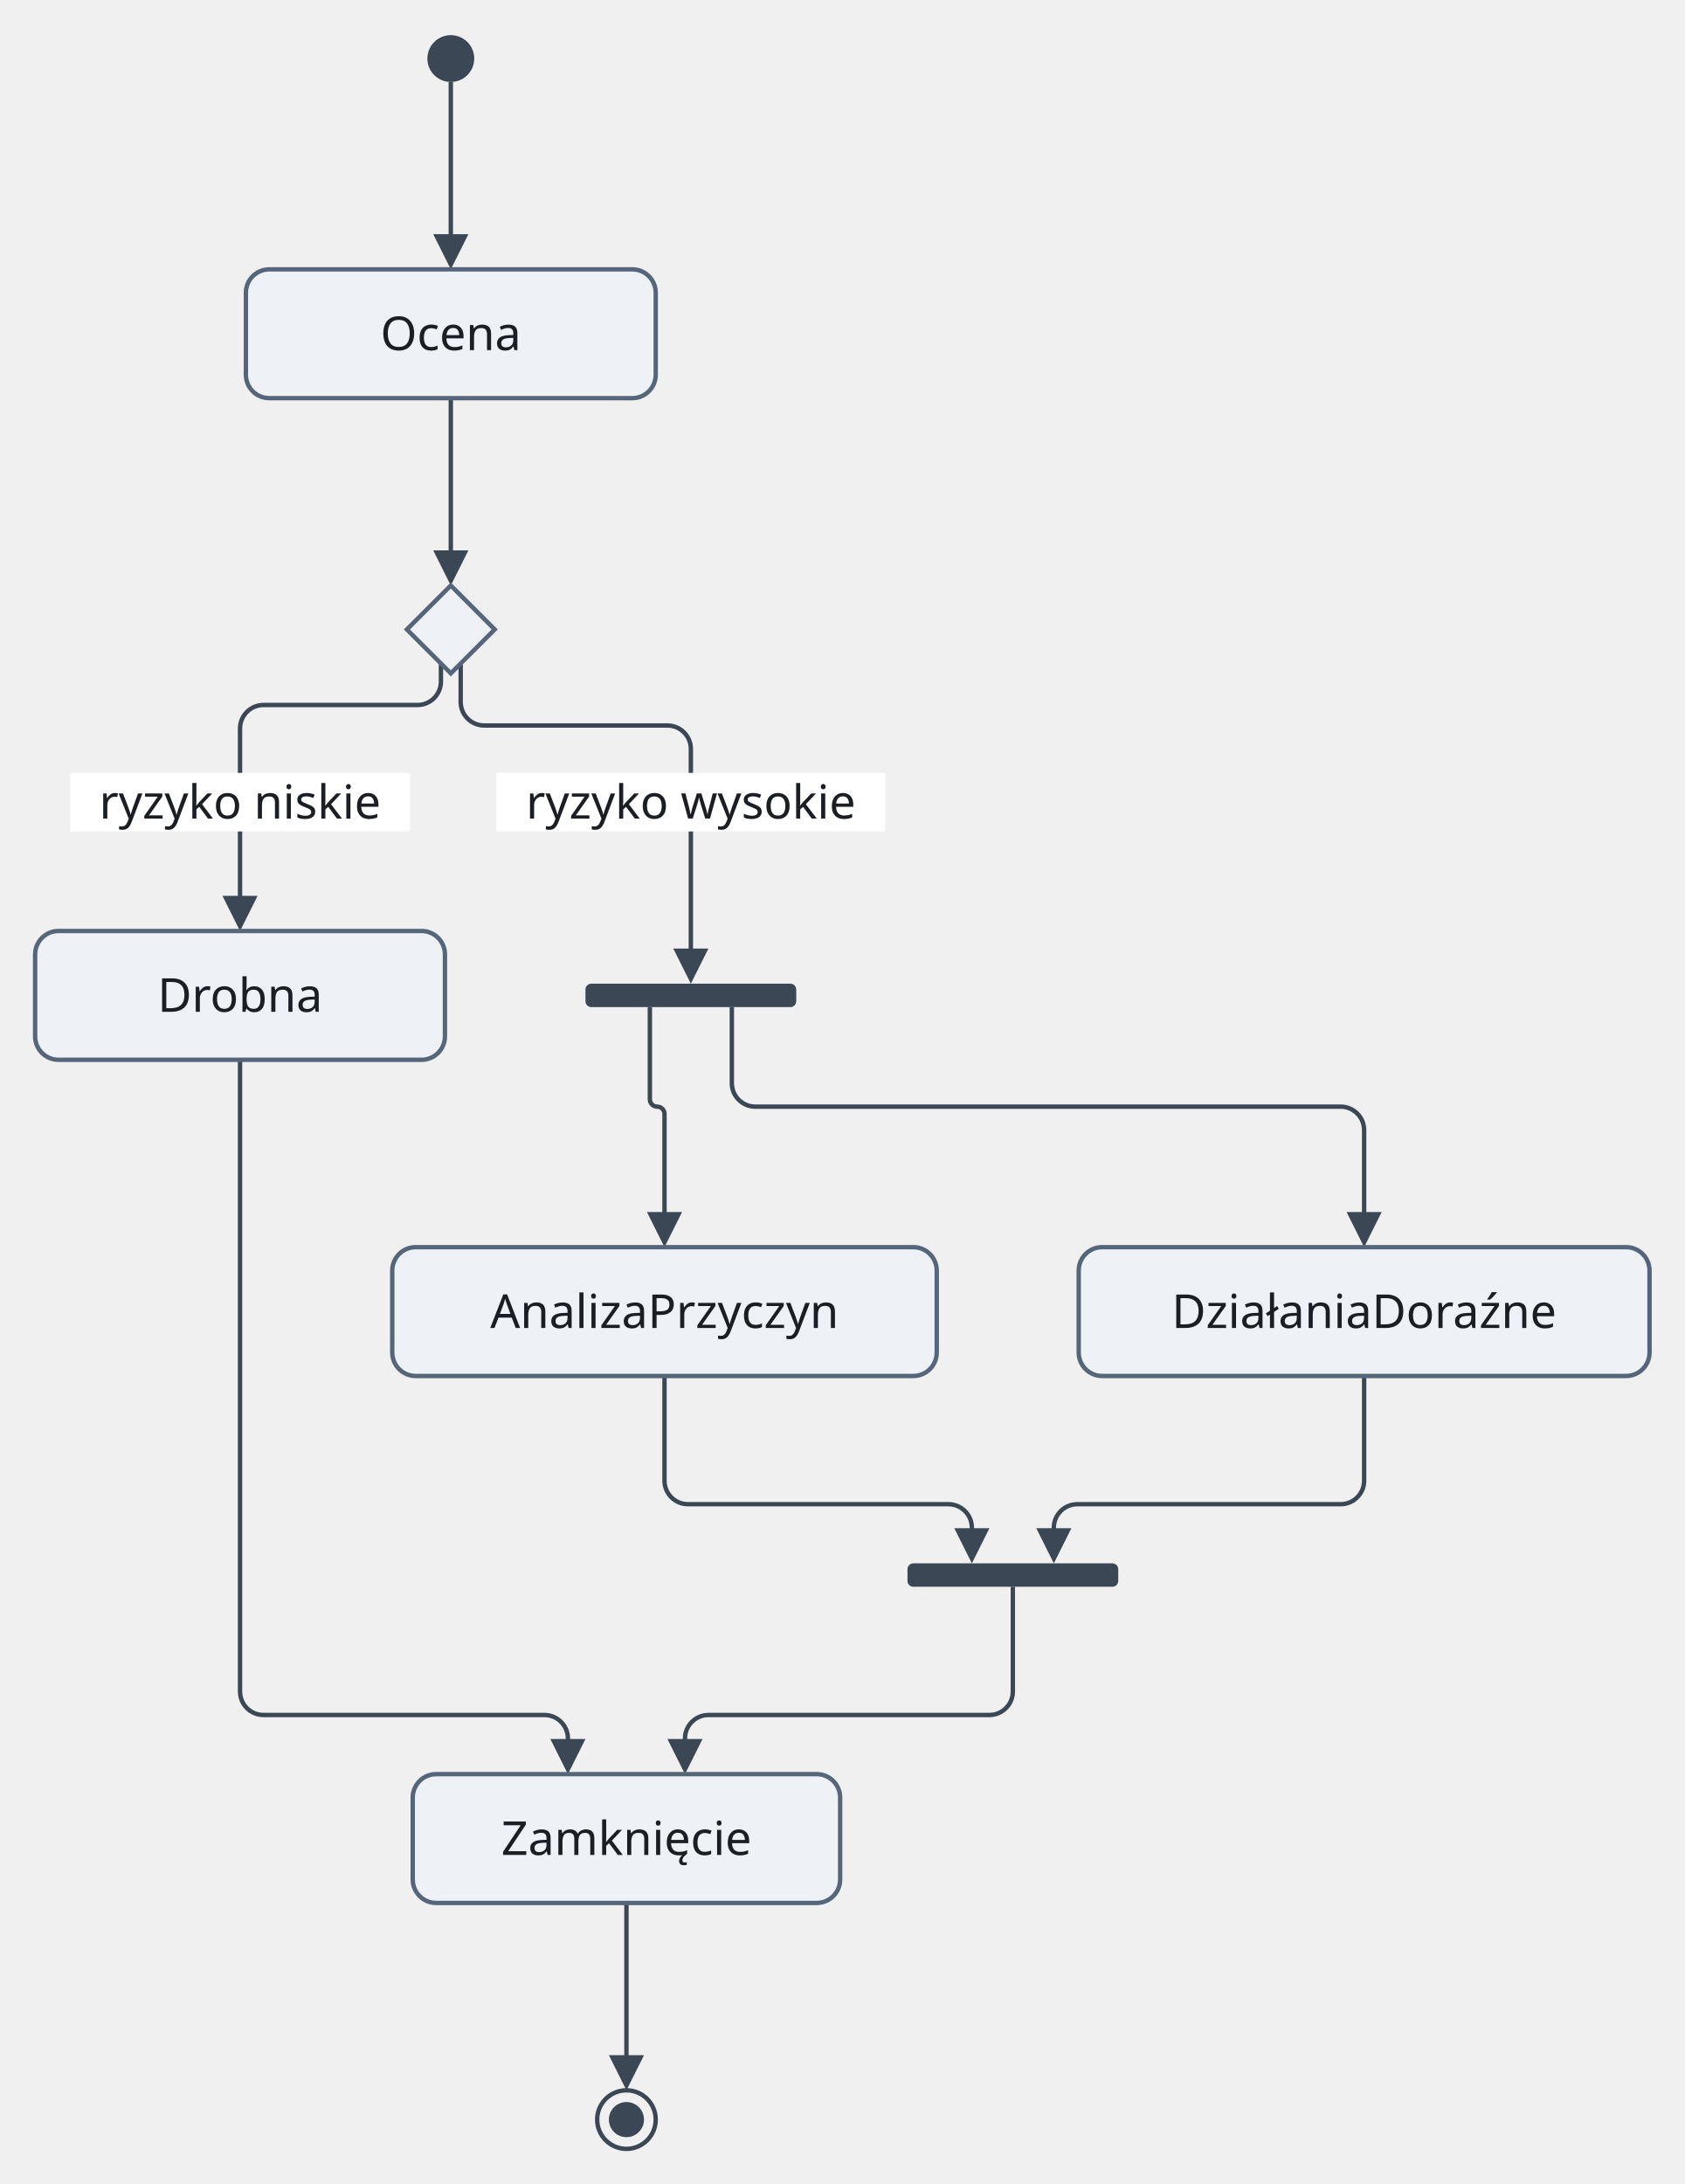
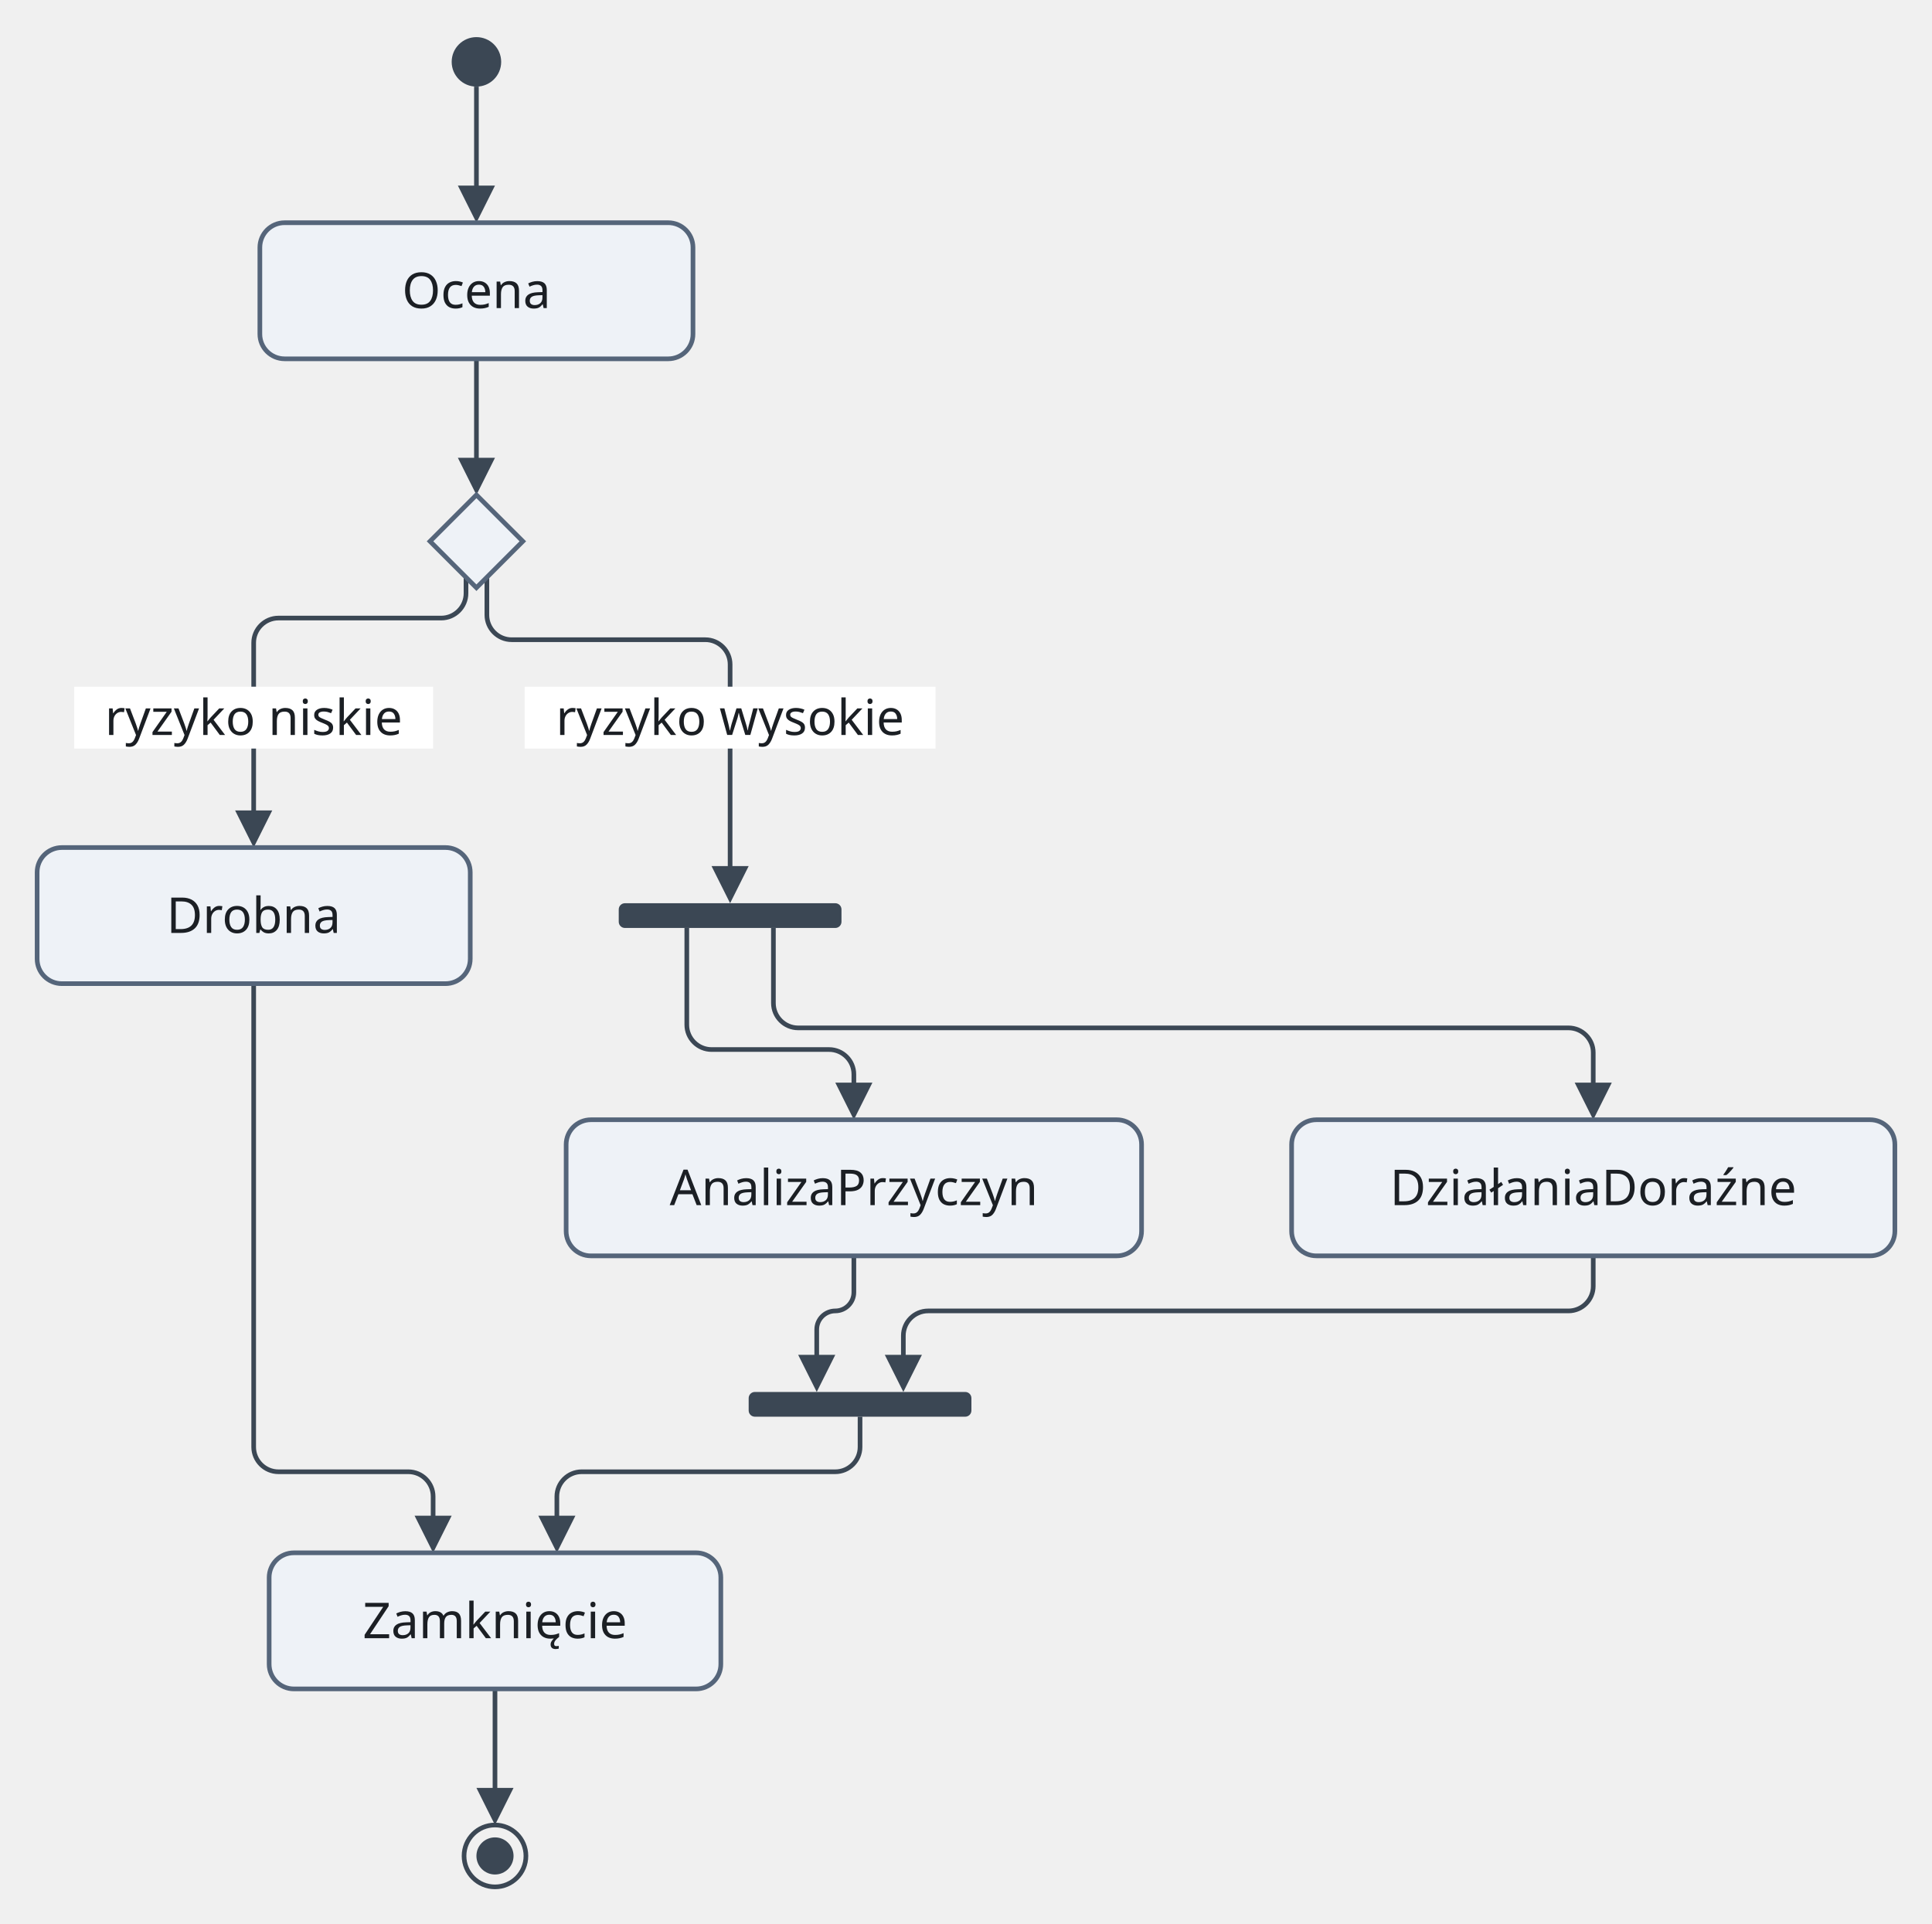
- <svg xmlns="http://www.w3.org/2000/svg" version="1.1" width="575.5" height="746" viewBox="-12 -12 575.5 746" role="img" font-family="Recursive, sans-serif" font-size="16">
-   <path class="edge" d="M142 16 L142 48 L142 71.6" fill="none" stroke="#3b4754" stroke-width="1.5" />
-   <path class="edge" d="M142 124 L142 156 L142 179.6" fill="none" stroke="#3b4754" stroke-width="1.5" />
-   <path class="edge" d="M138.63 214.63 L138.63 220.81 C138.63 225.21 135.03 228.81 130.63 228.81 L78 228.81 C73.6 228.81 70 232.41 70 236.81 L70 250 L70 274 L70 297.6" fill="none" stroke="#3b4754" stroke-width="1.5" />
-   <path class="edge" d="M145.38 214.63 L145.38 227.81 C145.38 232.21 148.98 235.81 153.38 235.81 L216 235.81 C220.4 235.81 224 239.41 224 243.81 L224 250 L224 274 L224 306 L224 315.6" fill="none" stroke="#3b4754" stroke-width="1.5" />
-   <path class="edge" d="M210 332 L210 350 L210 363.5 C210 364.88 211.13 366 212.5 366 L212.5 366 C213.88 366 215 367.13 215 368.5 L215 382 L215 405.6" fill="none" stroke="#3b4754" stroke-width="1.5" />
-   <path class="edge" d="M238 332 L238 350 L238 358 C238 362.4 241.6 366 246 366 L446 366 C450.4 366 454 369.6 454 374 L454 382 L454 405.6" fill="none" stroke="#3b4754" stroke-width="1.5" />
-   <path class="edge" d="M215 458 L215 490 L215 493.8 C215 498.2 218.6 501.8 223 501.8 L312 501.8 C316.4 501.8 320 505.4 320 509.8 L320 513.6" fill="none" stroke="#3b4754" stroke-width="1.5" />
-   <path class="edge" d="M454 458 L454 490 L454 493.8 C454 498.2 450.4 501.8 446 501.8 L356 501.8 C351.6 501.8 348 505.4 348 509.8 L348 513.6" fill="none" stroke="#3b4754" stroke-width="1.5" />
-   <path class="edge" d="M334 530 L334 562 L334 565.8 C334 570.2 330.4 573.8 326 573.8 L230 573.8 C225.6 573.8 222 577.4 222 581.8 L222 585.6" fill="none" stroke="#3b4754" stroke-width="1.5" />
-   <path class="edge" d="M70 350 L70 382 L70 414 L70 458 L70 490 L70 522 L70 530 L70 562 L70 565.8 C70 570.2 73.6 573.8 78 573.8 L174 573.8 C178.4 573.8 182 577.4 182 581.8 L182 585.6" fill="none" stroke="#3b4754" stroke-width="1.5" />
-   <path class="edge" d="M202 638 L202 670 L202 693.6" fill="none" stroke="#3b4754" stroke-width="1.5" />
-   <rect class="edge-label-background" x="12" y="252" width="116" height="20" fill="#ffffff" />
-   <rect class="edge-label-background" x="157.6" y="252" width="132.8" height="20" fill="#ffffff" />
-   <polygon class="arrowhead" points="142,80 136,68 148,68" fill="#3b4754" />
-   <polygon class="arrowhead" points="142,188 136,176 148,176" fill="#3b4754" />
-   <polygon class="arrowhead" points="70,306 64,294 76,294" fill="#3b4754" />
-   <polygon class="arrowhead" points="224,324 218,312 230,312" fill="#3b4754" />
-   <polygon class="arrowhead" points="215,414 209,402 221,402" fill="#3b4754" />
-   <polygon class="arrowhead" points="454,414 448,402 460,402" fill="#3b4754" />
-   <polygon class="arrowhead" points="320,522 314,510 326,510" fill="#3b4754" />
-   <polygon class="arrowhead" points="348,522 342,510 354,510" fill="#3b4754" />
-   <polygon class="arrowhead" points="222,594 216,582 228,582" fill="#3b4754" />
-   <polygon class="arrowhead" points="182,594 176,582 188,582" fill="#3b4754" />
-   <polygon class="arrowhead" points="202,702 196,690 208,690" fill="#3b4754" />
+ <svg xmlns="http://www.w3.org/2000/svg" version="1.1" width="624.5" height="622" viewBox="-12 -12 624.5 622" role="img" font-family="Recursive, sans-serif" font-size="16">
+   <path class="edge" d="M142 16 L142 51.6" fill="none" stroke="#3b4754" stroke-width="1.5" />
+   <path class="edge" d="M142 104 L142 139.6" fill="none" stroke="#3b4754" stroke-width="1.5" />
+   <path class="edge" d="M138.63 174.63 L138.63 179.81 C138.63 184.21 135.03 187.81 130.63 187.81 L78 187.81 C73.6 187.81 70 191.41 70 195.81 L70 208 L70 232 L70 253.6" fill="none" stroke="#3b4754" stroke-width="1.5" />
+   <path class="edge" d="M145.38 174.63 L145.38 186.81 C145.38 191.21 148.98 194.81 153.38 194.81 L216 194.81 C220.4 194.81 224 198.41 224 202.81 L224 208 L224 232 L224 262 L224 271.6" fill="none" stroke="#3b4754" stroke-width="1.5" />
+   <path class="edge" d="M210 288 L210 306 L210 319.3 C210 323.7 213.6 327.3 218 327.3 L256 327.3 C260.4 327.3 264 330.9 264 335.3 L264 341.6" fill="none" stroke="#3b4754" stroke-width="1.5" />
+   <path class="edge" d="M238 288 L238 306 L238 312.3 C238 316.7 241.6 320.3 246 320.3 L495 320.3 C499.4 320.3 503 323.9 503 328.3 L503 341.6" fill="none" stroke="#3b4754" stroke-width="1.5" />
+   <path class="edge" d="M264 394 L264 405.8 C264 409.1 261.3 411.8 258 411.8 L258 411.8 C254.7 411.8 252 414.5 252 417.8 L252 429.6" fill="none" stroke="#3b4754" stroke-width="1.5" />
+   <path class="edge" d="M503 394 L503 403.8 C503 408.2 499.4 411.8 495 411.8 L288 411.8 C283.6 411.8 280 415.4 280 419.8 L280 429.6" fill="none" stroke="#3b4754" stroke-width="1.5" />
+   <path class="edge" d="M266 446 L266 455.8 C266 460.2 262.4 463.8 258 463.8 L176 463.8 C171.6 463.8 168 467.4 168 471.8 L168 481.6" fill="none" stroke="#3b4754" stroke-width="1.5" />
+   <path class="edge" d="M70 306 L70 350 L70 394 L70 438 L70 446 L70 455.8 C70 460.2 73.6 463.8 78 463.8 L120 463.8 C124.4 463.8 128 467.4 128 471.8 L128 481.6" fill="none" stroke="#3b4754" stroke-width="1.5" />
+   <path class="edge" d="M148 534 L148 569.6" fill="none" stroke="#3b4754" stroke-width="1.5" />
+   <rect class="edge-label-background" x="12" y="210" width="116" height="20" fill="#ffffff" />
+   <rect class="edge-label-background" x="157.6" y="210" width="132.8" height="20" fill="#ffffff" />
+   <polygon class="arrowhead" points="142,60 136,48 148,48" fill="#3b4754" />
+   <polygon class="arrowhead" points="142,148 136,136 148,136" fill="#3b4754" />
+   <polygon class="arrowhead" points="70,262 64,250 76,250" fill="#3b4754" />
+   <polygon class="arrowhead" points="224,280 218,268 230,268" fill="#3b4754" />
+   <polygon class="arrowhead" points="264,350 258,338 270,338" fill="#3b4754" />
+   <polygon class="arrowhead" points="503,350 497,338 509,338" fill="#3b4754" />
+   <polygon class="arrowhead" points="252,438 246,426 258,426" fill="#3b4754" />
+   <polygon class="arrowhead" points="280,438 274,426 286,426" fill="#3b4754" />
+   <polygon class="arrowhead" points="168,490 162,478 174,478" fill="#3b4754" />
+   <polygon class="arrowhead" points="128,490 122,478 134,478" fill="#3b4754" />
+   <polygon class="arrowhead" points="148,578 142,566 154,566" fill="#3b4754" />
  <circle class="node" cx="142" cy="8" r="8" fill="#3b4754" />
-   <rect class="node" x="72" y="80" width="140" height="44" rx="8" fill="#eef2f7" stroke="#55657a" stroke-width="1.5" />
-   <polygon class="node" points="142,188 157,203 142,218 127,203" fill="#eef2f7" stroke="#55657a" stroke-width="1.5" />
-   <rect class="node" x="0" y="306" width="140" height="44" rx="8" fill="#eef2f7" stroke="#55657a" stroke-width="1.5" />
-   <rect class="node" x="188" y="324" width="72" height="8" rx="2" fill="#3b4754" />
-   <rect class="node" x="122" y="414" width="186" height="44" rx="8" fill="#eef2f7" stroke="#55657a" stroke-width="1.5" />
-   <rect class="node" x="356.5" y="414" width="195" height="44" rx="8" fill="#eef2f7" stroke="#55657a" stroke-width="1.5" />
-   <rect class="node" x="298" y="522" width="72" height="8" rx="2" fill="#3b4754" />
-   <rect class="node" x="129" y="594" width="146" height="44" rx="8" fill="#eef2f7" stroke="#55657a" stroke-width="1.5" />
-   <circle class="node" cx="202" cy="712" r="10" fill="none" stroke="#3b4754" stroke-width="1.5" />
-   <circle class="node-detail" cx="202" cy="712" r="6" fill="#3b4754" />
-   <text class="node-label" x="142" y="107.6" text-anchor="middle" fill="#1b1f24">Ocena</text>
-   <text class="node-label" x="70" y="333.6" text-anchor="middle" fill="#1b1f24">Drobna</text>
-   <text class="node-label" x="215" y="441.6" text-anchor="middle" fill="#1b1f24">AnalizaPrzyczyn</text>
-   <text class="node-label" x="454" y="441.6" text-anchor="middle" fill="#1b1f24">DziałaniaDoraźne</text>
-   <text class="node-label" x="202" y="621.6" text-anchor="middle" fill="#1b1f24">Zamknięcie</text>
-   <text class="edge-label" x="70" y="267.6" text-anchor="middle" fill="#1b1f24">ryzyko niskie</text>
-   <text class="edge-label" x="224" y="267.6" text-anchor="middle" fill="#1b1f24">ryzyko wysokie</text>
+   <rect class="node" x="72" y="60" width="140" height="44" rx="8" fill="#eef2f7" stroke="#55657a" stroke-width="1.5" />
+   <polygon class="node" points="142,148 157,163 142,178 127,163" fill="#eef2f7" stroke="#55657a" stroke-width="1.5" />
+   <rect class="node" x="0" y="262" width="140" height="44" rx="8" fill="#eef2f7" stroke="#55657a" stroke-width="1.5" />
+   <rect class="node" x="188" y="280" width="72" height="8" rx="2" fill="#3b4754" />
+   <rect class="node" x="171" y="350" width="186" height="44" rx="8" fill="#eef2f7" stroke="#55657a" stroke-width="1.5" />
+   <rect class="node" x="405.5" y="350" width="195" height="44" rx="8" fill="#eef2f7" stroke="#55657a" stroke-width="1.5" />
+   <rect class="node" x="230" y="438" width="72" height="8" rx="2" fill="#3b4754" />
+   <rect class="node" x="75" y="490" width="146" height="44" rx="8" fill="#eef2f7" stroke="#55657a" stroke-width="1.5" />
+   <circle class="node" cx="148" cy="588" r="10" fill="none" stroke="#3b4754" stroke-width="1.5" />
+   <circle class="node-detail" cx="148" cy="588" r="6" fill="#3b4754" />
+   <text class="node-label" x="142" y="87.6" text-anchor="middle" fill="#1b1f24">Ocena</text>
+   <text class="node-label" x="70" y="289.6" text-anchor="middle" fill="#1b1f24">Drobna</text>
+   <text class="node-label" x="264" y="377.6" text-anchor="middle" fill="#1b1f24">AnalizaPrzyczyn</text>
+   <text class="node-label" x="503" y="377.6" text-anchor="middle" fill="#1b1f24">DziałaniaDoraźne</text>
+   <text class="node-label" x="148" y="517.6" text-anchor="middle" fill="#1b1f24">Zamknięcie</text>
+   <text class="edge-label" x="70" y="225.6" text-anchor="middle" fill="#1b1f24">ryzyko niskie</text>
+   <text class="edge-label" x="224" y="225.6" text-anchor="middle" fill="#1b1f24">ryzyko wysokie</text>
</svg>
